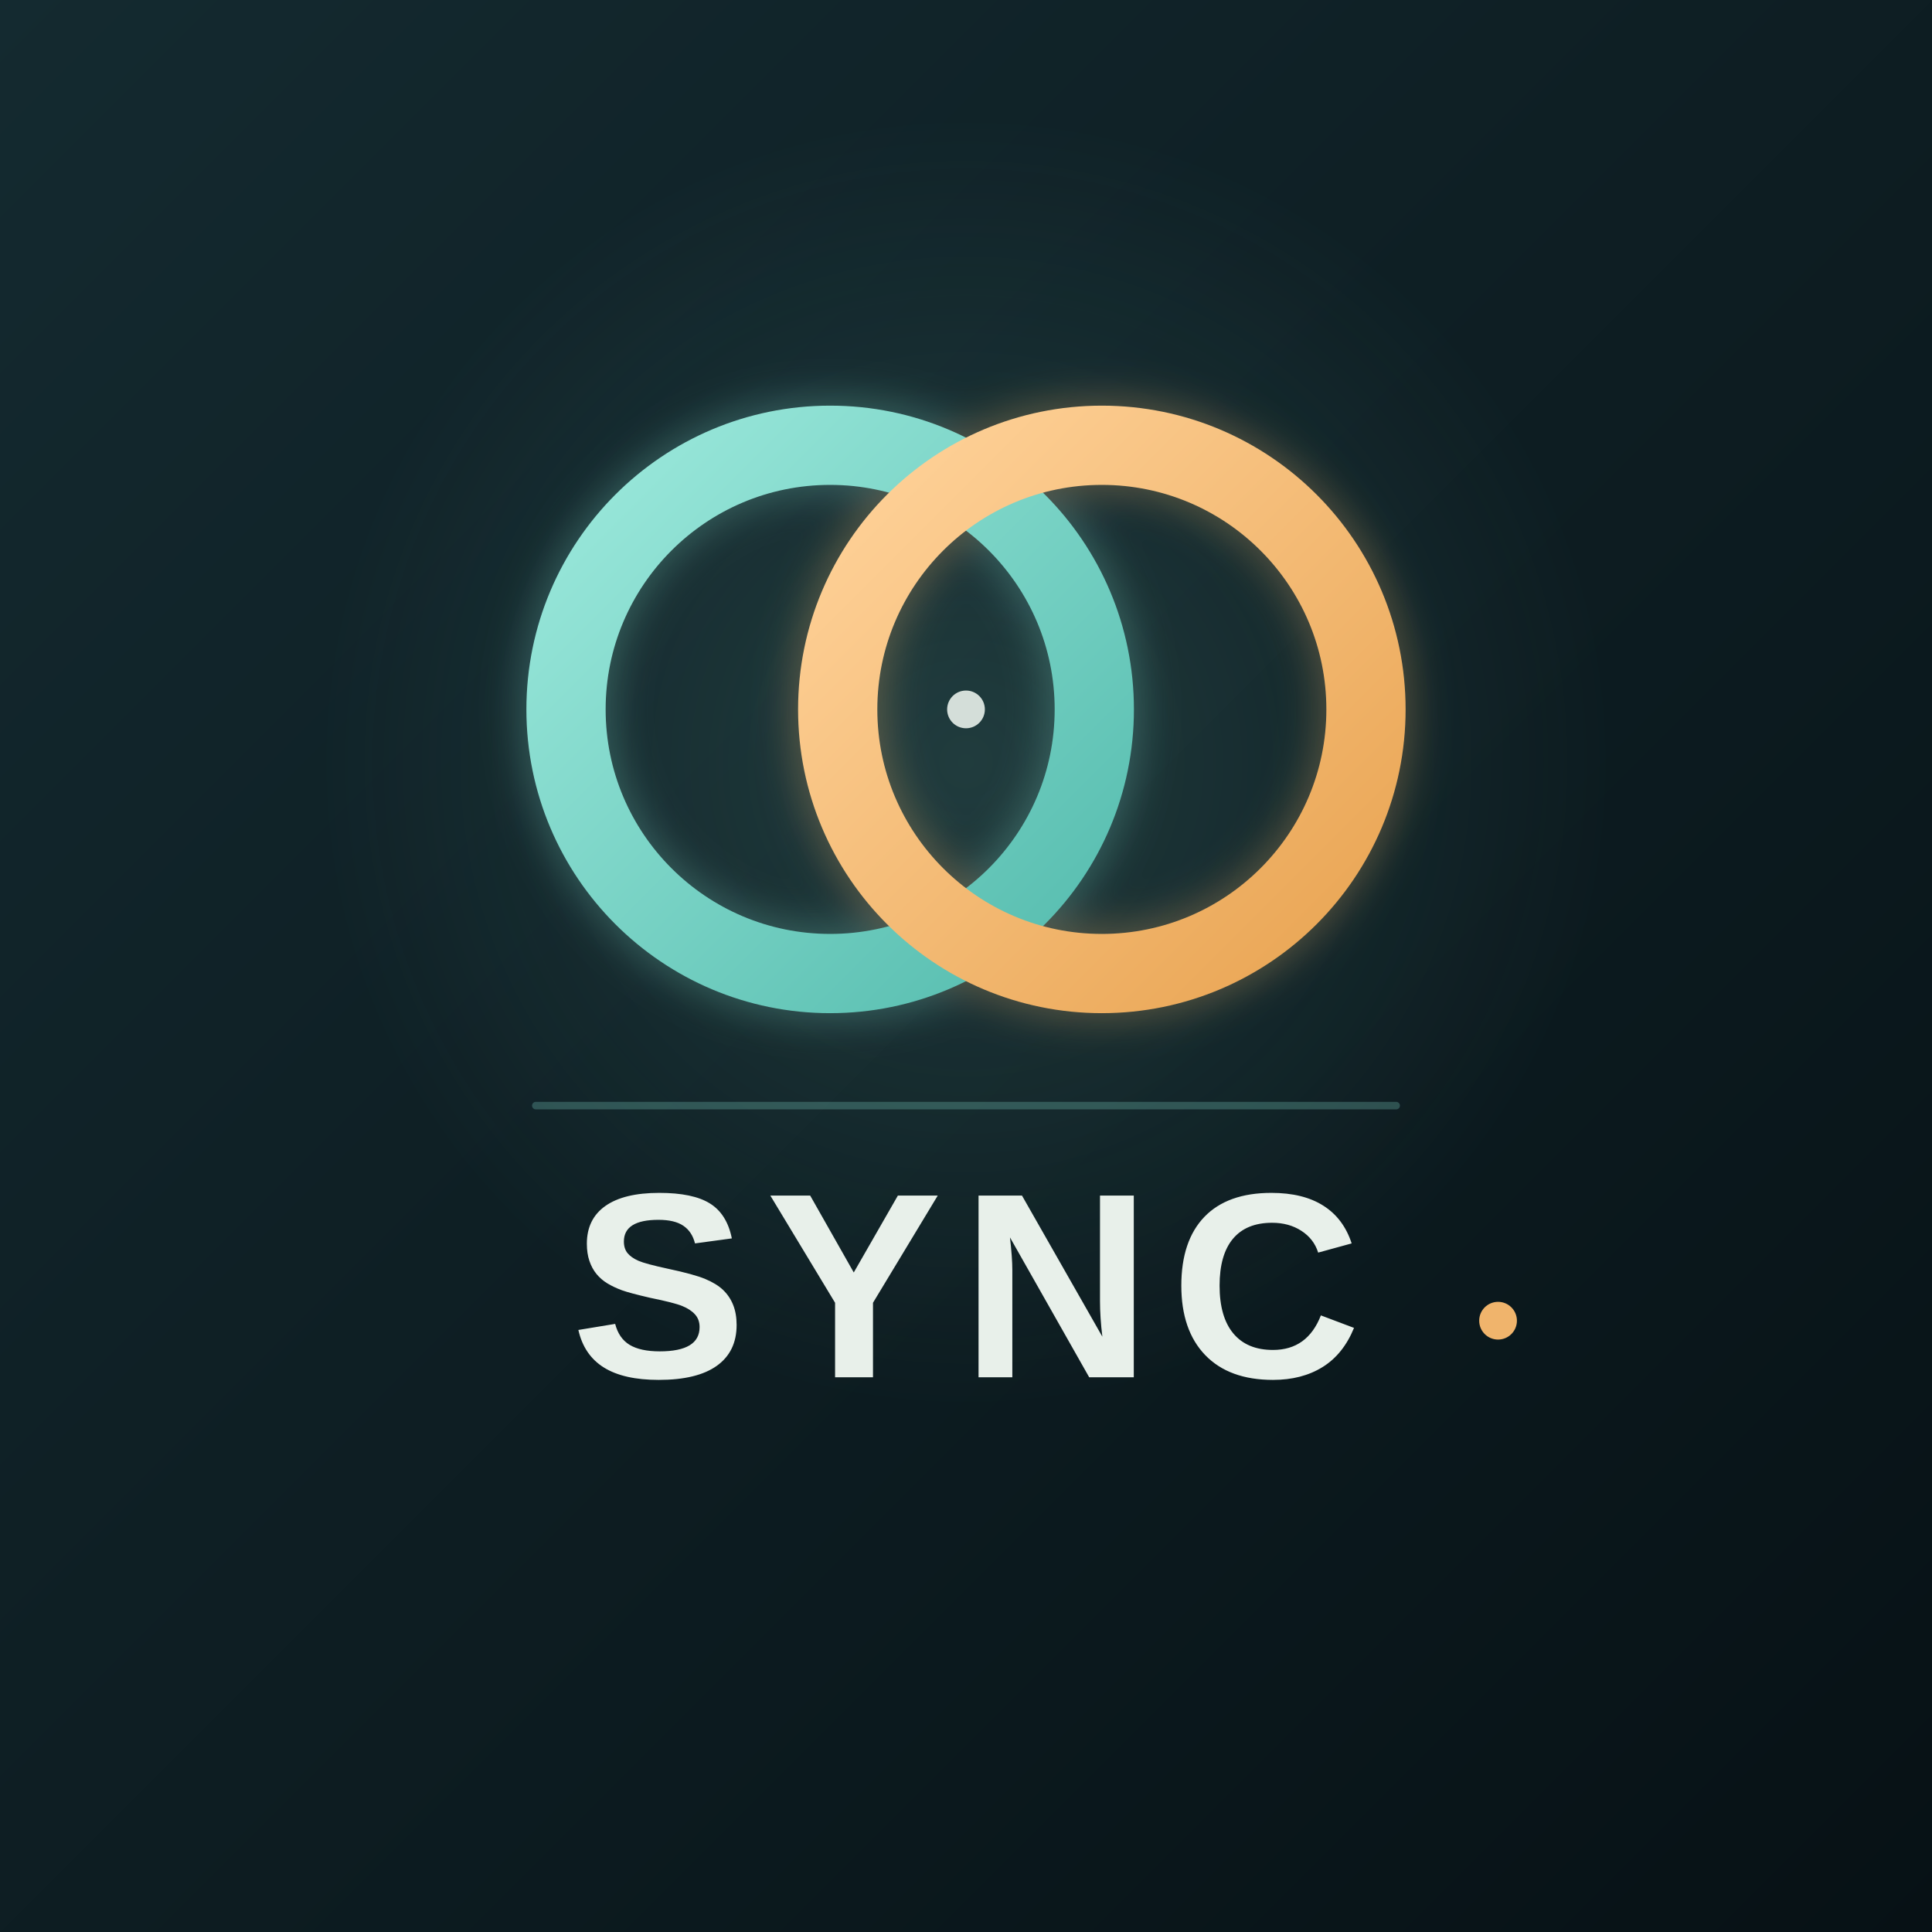
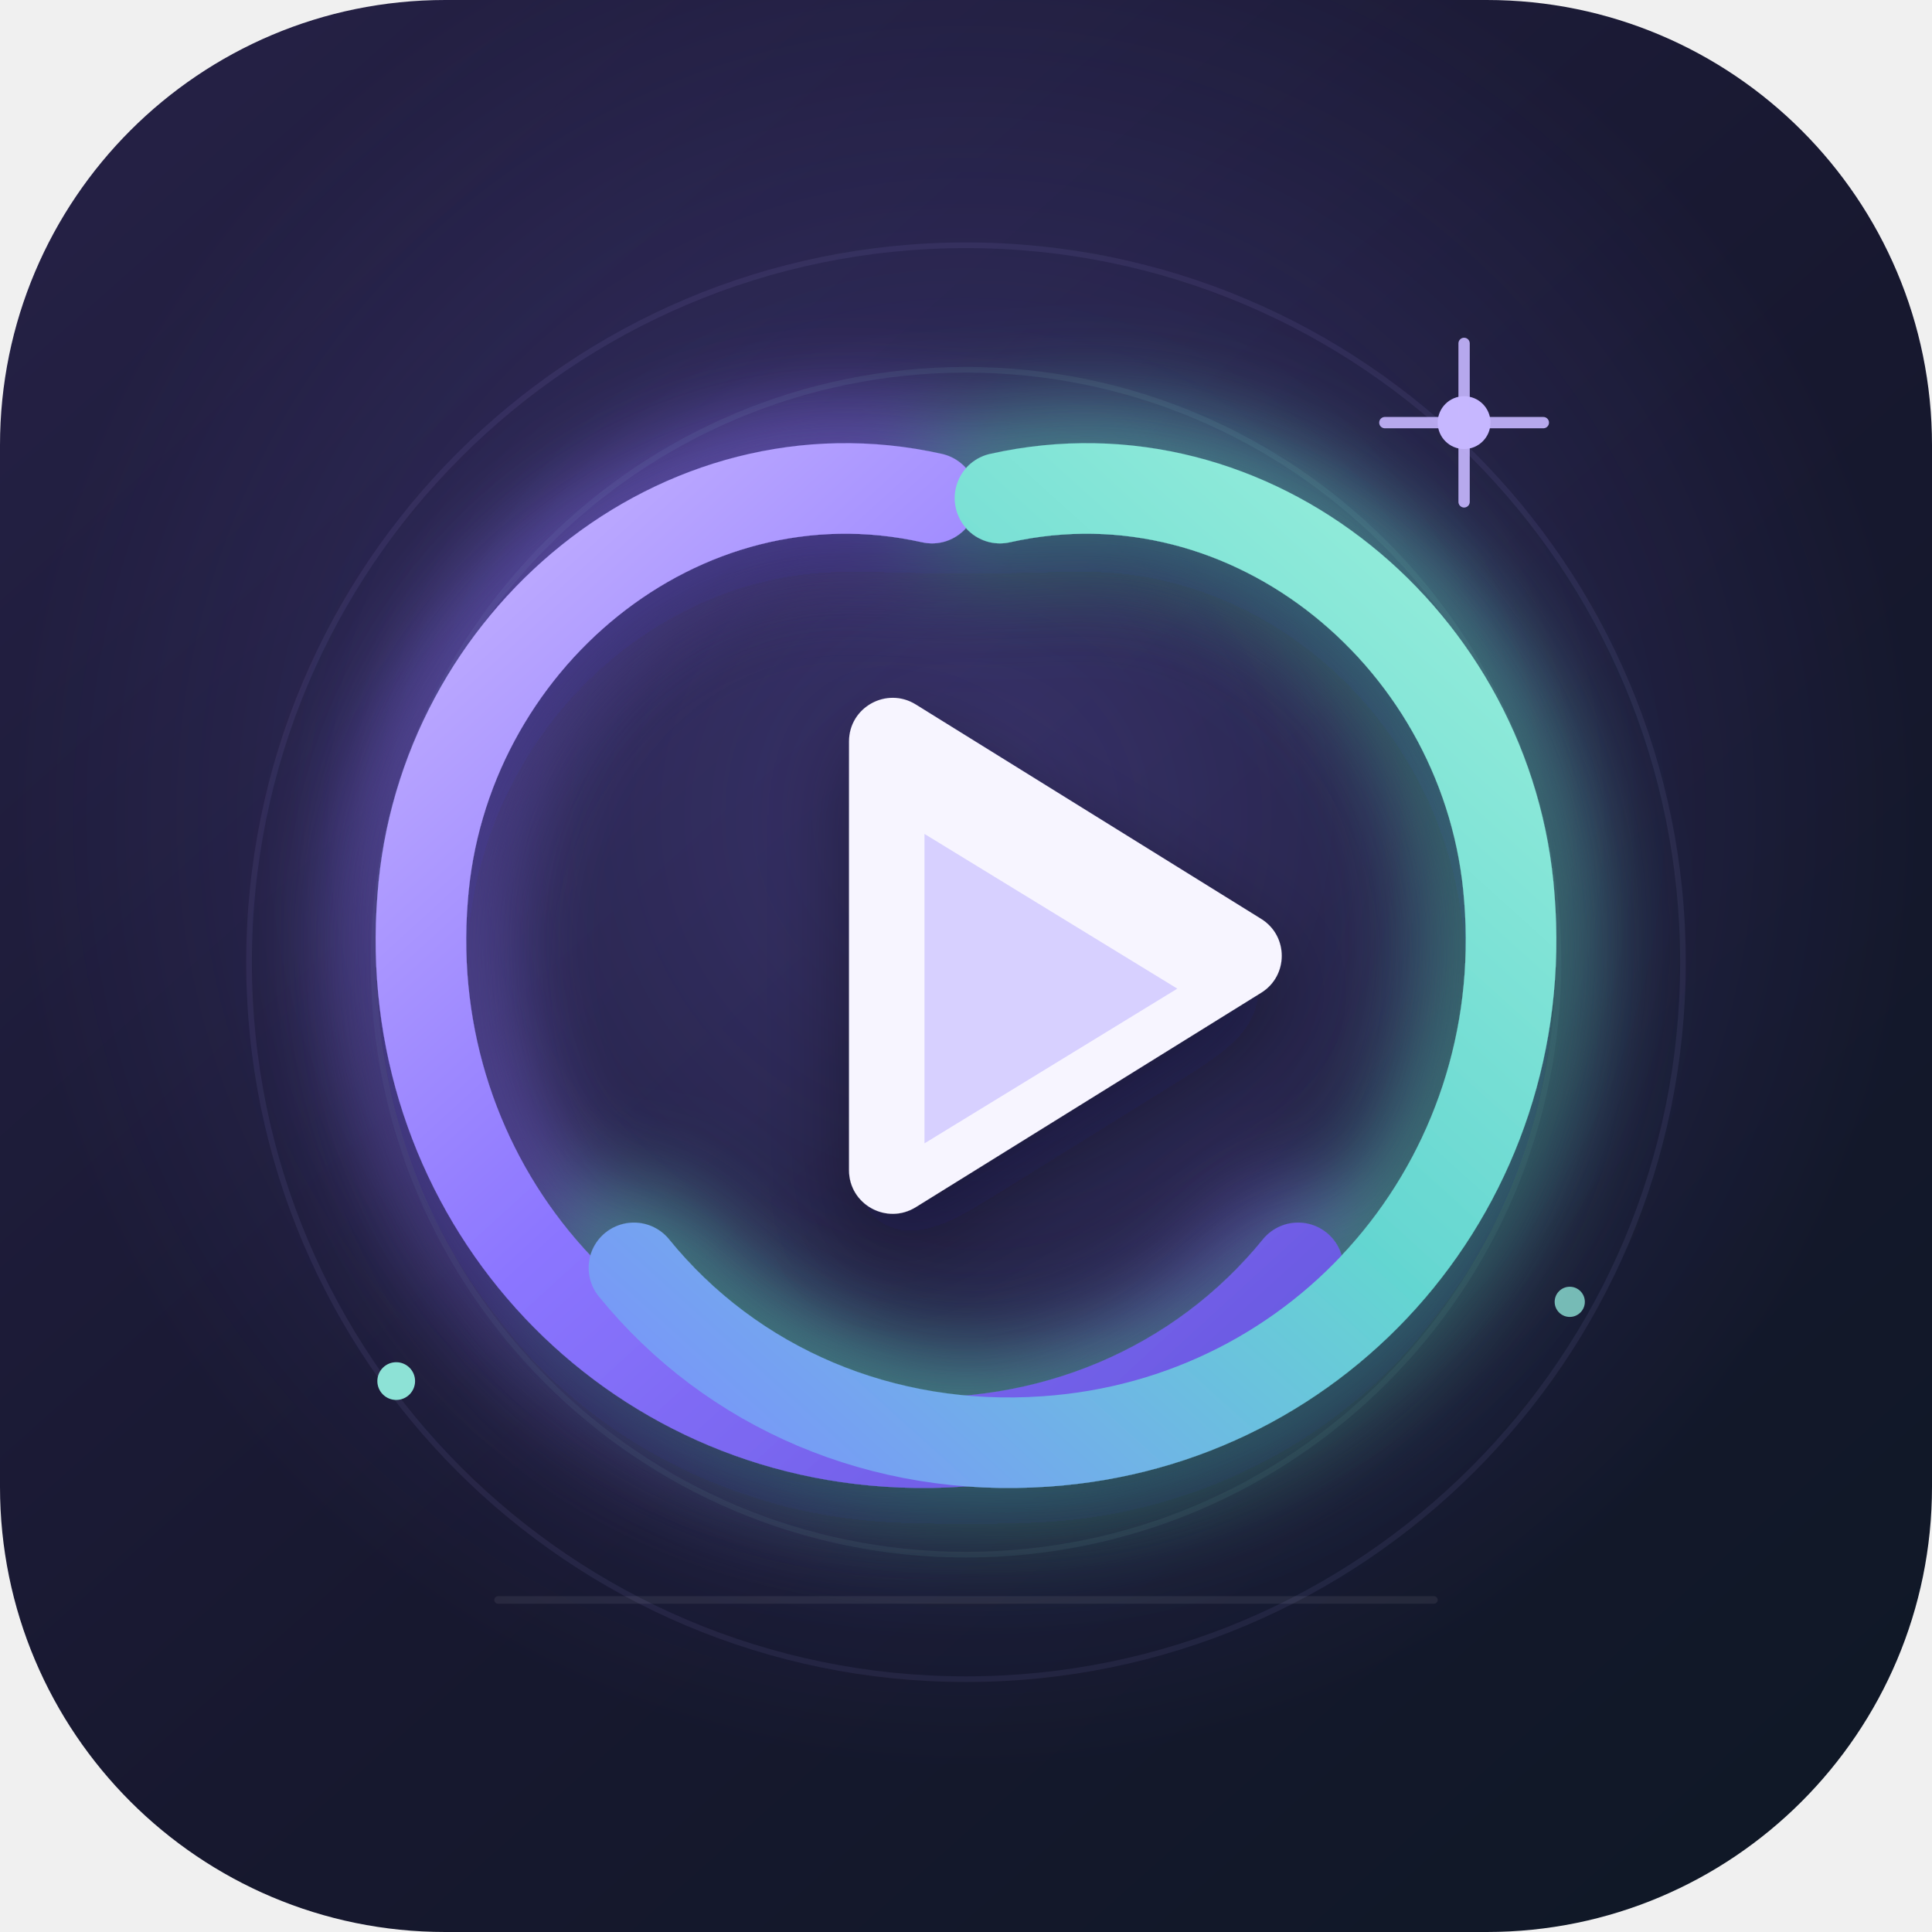
- <svg xmlns="http://www.w3.org/2000/svg" width="512" height="512" viewBox="0 0 512 512">
+ <svg xmlns="http://www.w3.org/2000/svg" viewBox="0 0 512 512" role="img" aria-label="SYNC app icon">
  <defs>
-     <linearGradient id="bg" x1="0" y1="0" x2="1" y2="1">
-       <stop stop-color="#142a30" />
-       <stop offset="1" stop-color="#071115" />
+     <linearGradient id="bg" x1="54" y1="26" x2="464" y2="486" gradientUnits="userSpaceOnUse">
+       <stop stop-color="#242044" />
+       <stop offset=".55" stop-color="#17182f" />
+       <stop offset="1" stop-color="#101827" />
    </linearGradient>
-     <linearGradient id="teal" x1="0" y1="0" x2="1" y2="1">
-       <stop stop-color="#9ce9dc" />
-       <stop offset="1" stop-color="#55bcae" />
+     <linearGradient id="violet" x1="107" y1="134" x2="347" y2="397" gradientUnits="userSpaceOnUse">
+       <stop stop-color="#c7b5ff" />
+       <stop offset=".48" stop-color="#8b75ff" />
+       <stop offset="1" stop-color="#6353db" />
    </linearGradient>
-     <linearGradient id="amber" x1="0" y1="0" x2="1" y2="1">
-       <stop stop-color="#ffd39b" />
-       <stop offset="1" stop-color="#e9a452" />
+     <linearGradient id="mint" x1="398" y1="116" x2="154" y2="387" gradientUnits="userSpaceOnUse">
+       <stop stop-color="#9df1dc" />
+       <stop offset=".5" stop-color="#64d6d1" />
+       <stop offset="1" stop-color="#7c8cff" />
    </linearGradient>
-     <radialGradient id="glow">
-       <stop stop-color="#7fd4c5" stop-opacity=".16" />
-       <stop offset="1" stop-color="#7fd4c5" stop-opacity="0" />
+     <radialGradient id="halo" cx="0" cy="0" r="1" gradientTransform="matrix(0 254 -254 0 256 216)" gradientUnits="userSpaceOnUse">
+       <stop stop-color="#8b75ff" stop-opacity=".27" />
+       <stop offset="1" stop-color="#8b75ff" stop-opacity="0" />
    </radialGradient>
-     <filter id="softGlow" x="-40%" y="-40%" width="180%" height="180%">
-       <feGaussianBlur stdDeviation="5" />
+     <filter id="glow" x="-45%" y="-45%" width="190%" height="190%">
+       <feGaussianBlur stdDeviation="13" />
    </filter>
+     <filter id="shadow" x="-30%" y="-30%" width="160%" height="160%">
+       <feDropShadow dx="0" dy="10" stdDeviation="12" flood-color="#050612" flood-opacity=".4" />
+     </filter>
+     <clipPath id="round">
+       <rect x="0" y="0" width="512" height="512" rx="118" />
+     </clipPath>
  </defs>
-   <rect width="512" height="512" fill="url(#bg)" />
-   <circle cx="256" cy="202" r="170" fill="url(#glow)" />
-   <g opacity=".28" filter="url(#softGlow)" fill="none" stroke-linecap="round" stroke-width="25">
-     <circle cx="220" cy="188" r="70" stroke="#7fd4c5" />
-     <circle cx="292" cy="188" r="70" stroke="#f0b46c" />
+   <g clip-path="url(#round)">
+     <rect width="512" height="512" fill="url(#bg)" />
+     <rect width="512" height="512" fill="url(#halo)" />
+     <circle cx="256" cy="255" r="190" fill="none" stroke="#b7a8ff" stroke-opacity=".08" stroke-width="1.5" />
+     <circle cx="256" cy="255" r="157" fill="none" stroke="#9be9df" stroke-opacity=".08" stroke-width="1.5" />
+     <g filter="url(#glow)" fill="none" stroke-linecap="round" stroke-width="38" opacity=".65">
+       <path d="M247 132C180 117 117 170 112 238c-6 75 49 139 123 144 43 3 83-14 109-46" stroke="#8d75ff" />
+       <path d="M265 132c67-15 130 38 135 106 6 75-49 139-123 144-43 3-83-14-109-46" stroke="#68d9ce" />
+     </g>
+     <g fill="none" stroke-linecap="round" stroke-width="24" filter="url(#shadow)">
+       <path d="M247 132C180 117 117 170 112 238c-6 75 49 139 123 144 43 3 83-14 109-46" stroke="url(#violet)" />
+       <path d="M265 132c67-15 130 38 135 106 6 75-49 139-123 144-43 3-83-14-109-46" stroke="url(#mint)" />
+     </g>
+     <path d="M225 196.5c0-9.1 10-14.6 17.7-9.8l91.5 56.8c7.3 4.5 7.3 15.1 0 19.6l-91.5 56.8c-7.7 4.8-17.7-.7-17.7-9.8V196.5Z" fill="#f7f5ff" filter="url(#shadow)" />
+     <path d="m245 221 67 41-67 41v-82Z" fill="#9b8bff" opacity=".35" />
+     <circle cx="388" cy="112" r="7" fill="#c6b7ff" />
+     <path d="M388 91v42M367 112h42" stroke="#c6b7ff" stroke-width="3" stroke-linecap="round" opacity=".9" />
+     <circle cx="105" cy="366" r="5" fill="#8de2d6" />
+     <circle cx="416" cy="345" r="4" fill="#8de2d6" opacity=".8" />
+     <path d="M132 424h248" stroke="#fff" stroke-opacity=".07" stroke-width="2" stroke-linecap="round" />
  </g>
-   <g fill="none" stroke-linecap="round" stroke-width="21">
-     <circle cx="220" cy="188" r="70" stroke="url(#teal)" />
-     <circle cx="292" cy="188" r="70" stroke="url(#amber)" />
-   </g>
-   <circle cx="256" cy="188" r="5" fill="#e8f0ea" opacity=".9" />
-   <path d="M142 293H370" stroke="#7fd4c5" stroke-opacity=".28" stroke-width="2" stroke-linecap="round" />
-   <text x="256" y="365" text-anchor="middle" fill="#e8f0ea" font-family="Onest,Arial,sans-serif" font-size="70" font-weight="800" letter-spacing="5">SYNC</text>
-   <circle cx="397" cy="350" r="5" fill="#f0b46c" />
-   <path d="M178 395H334" stroke="url(#amber)" stroke-width="4" stroke-linecap="round" />
</svg>
